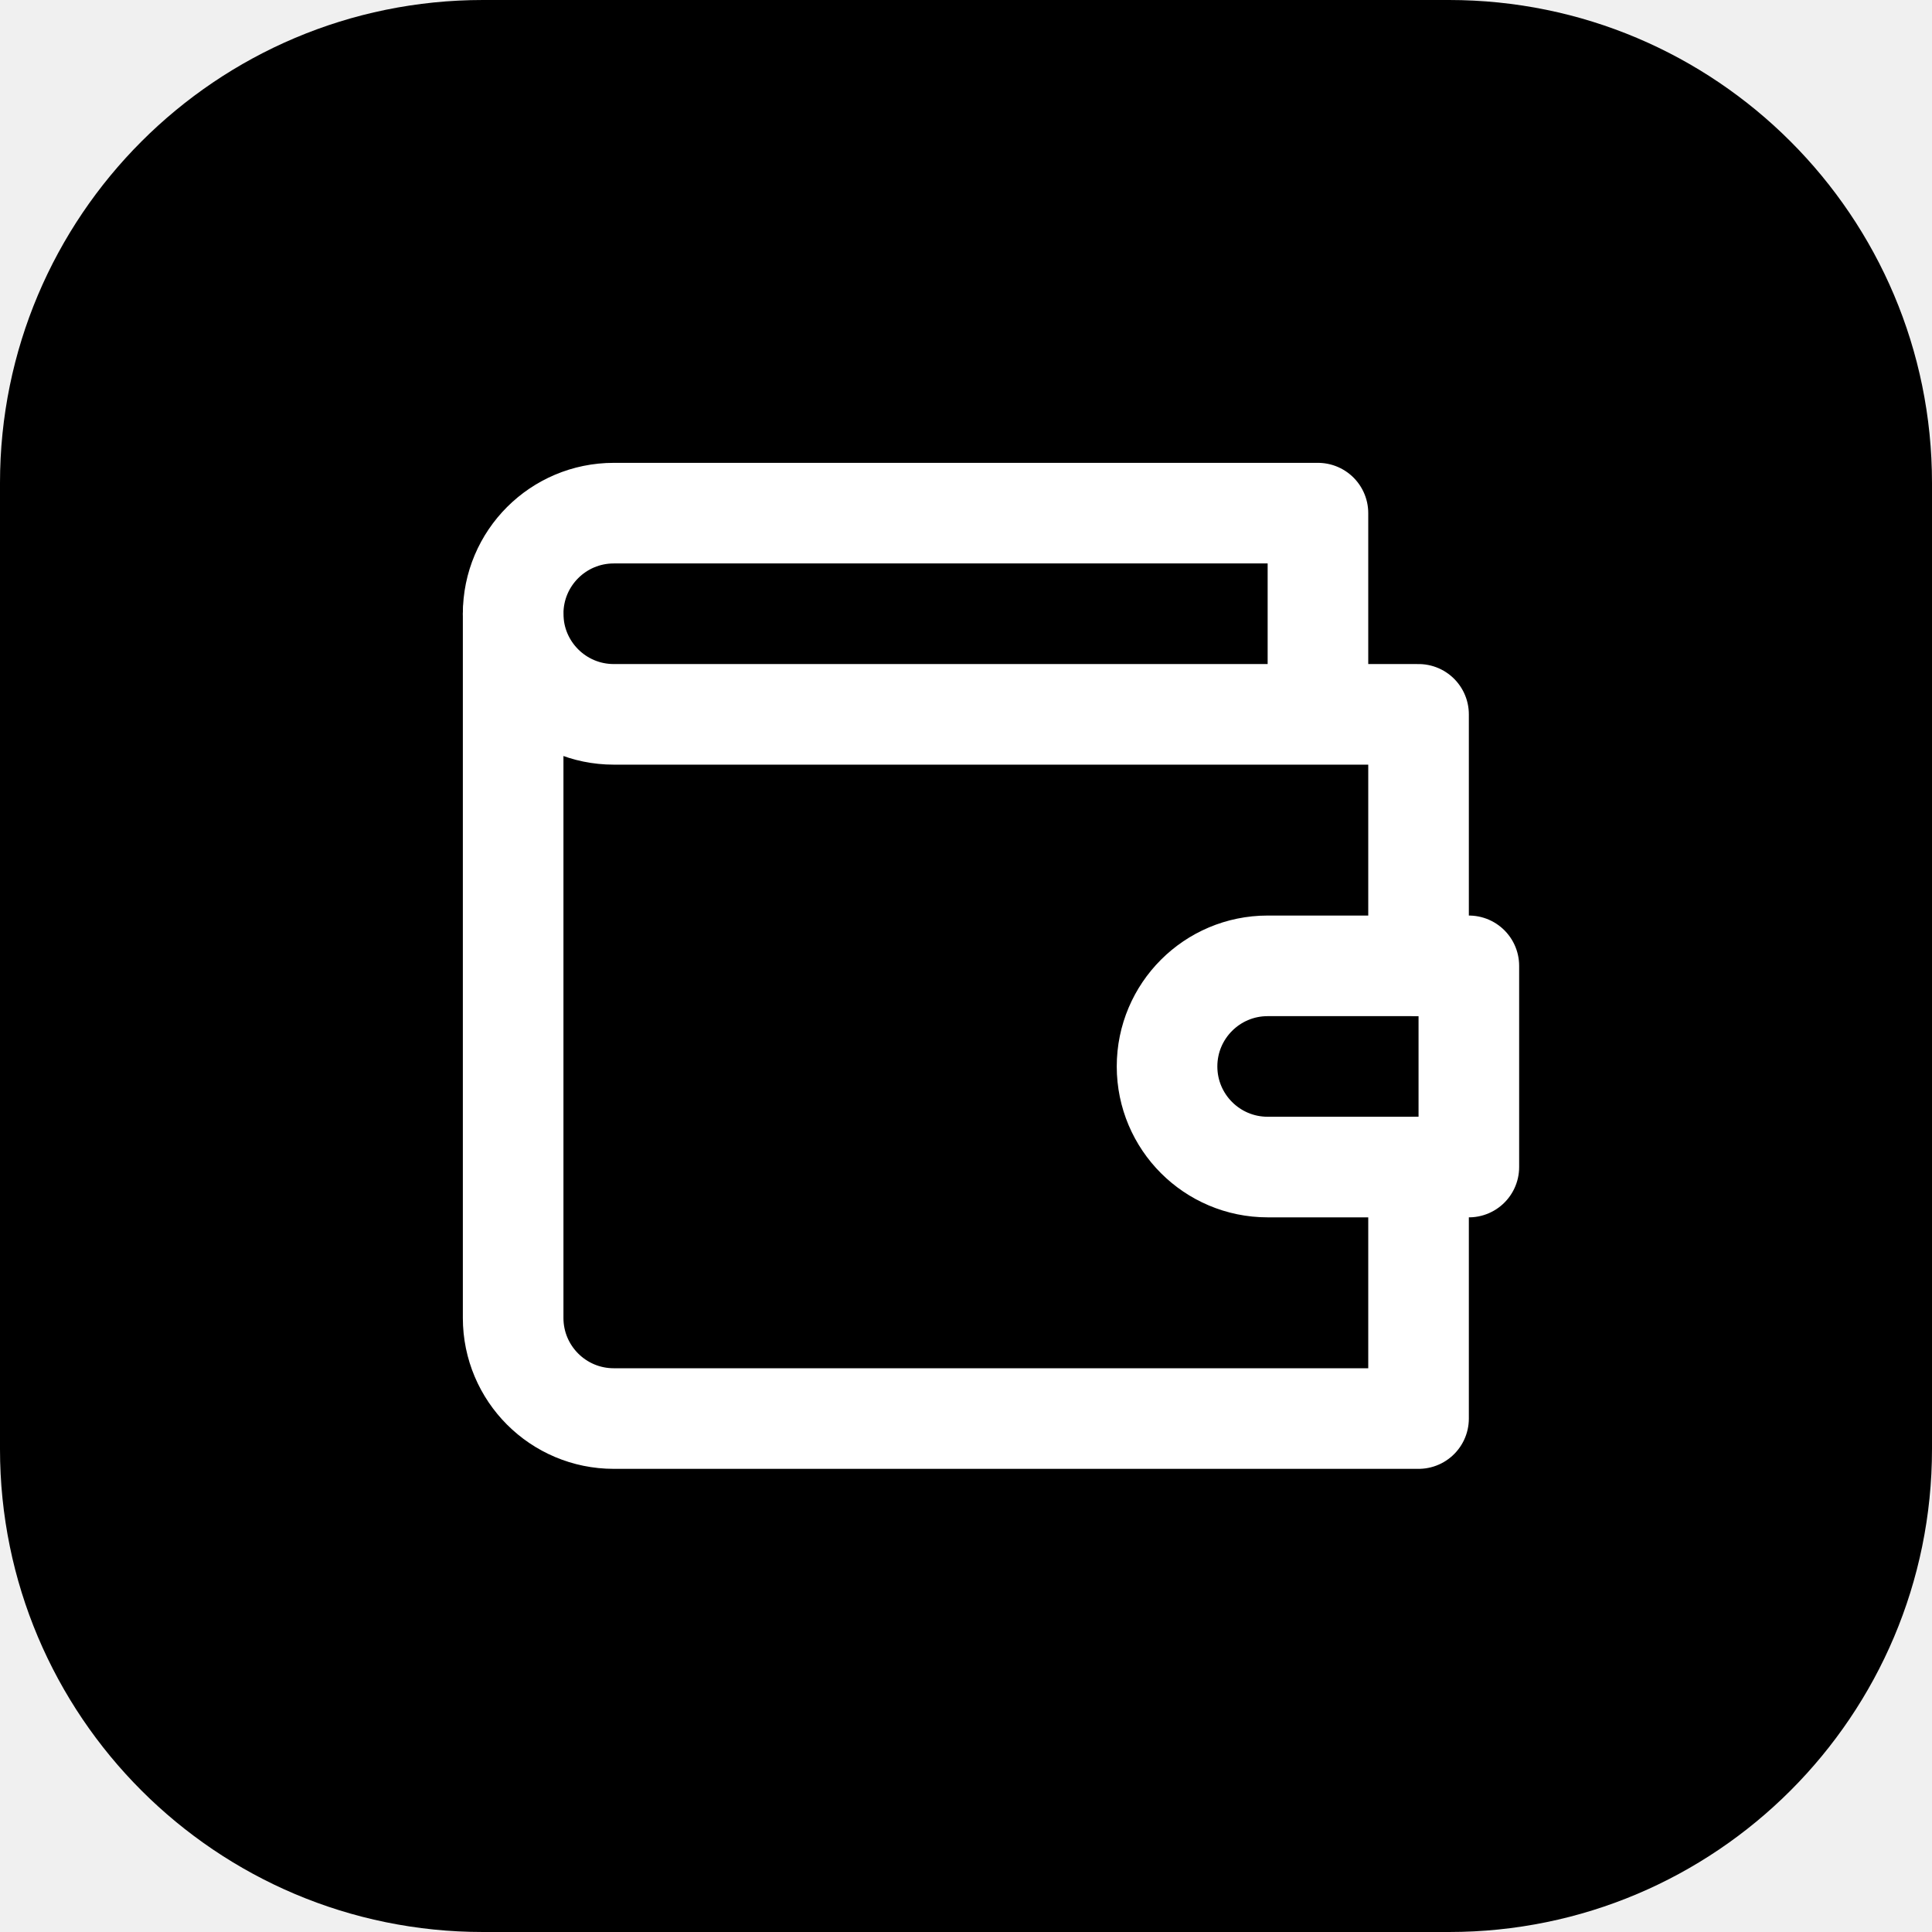
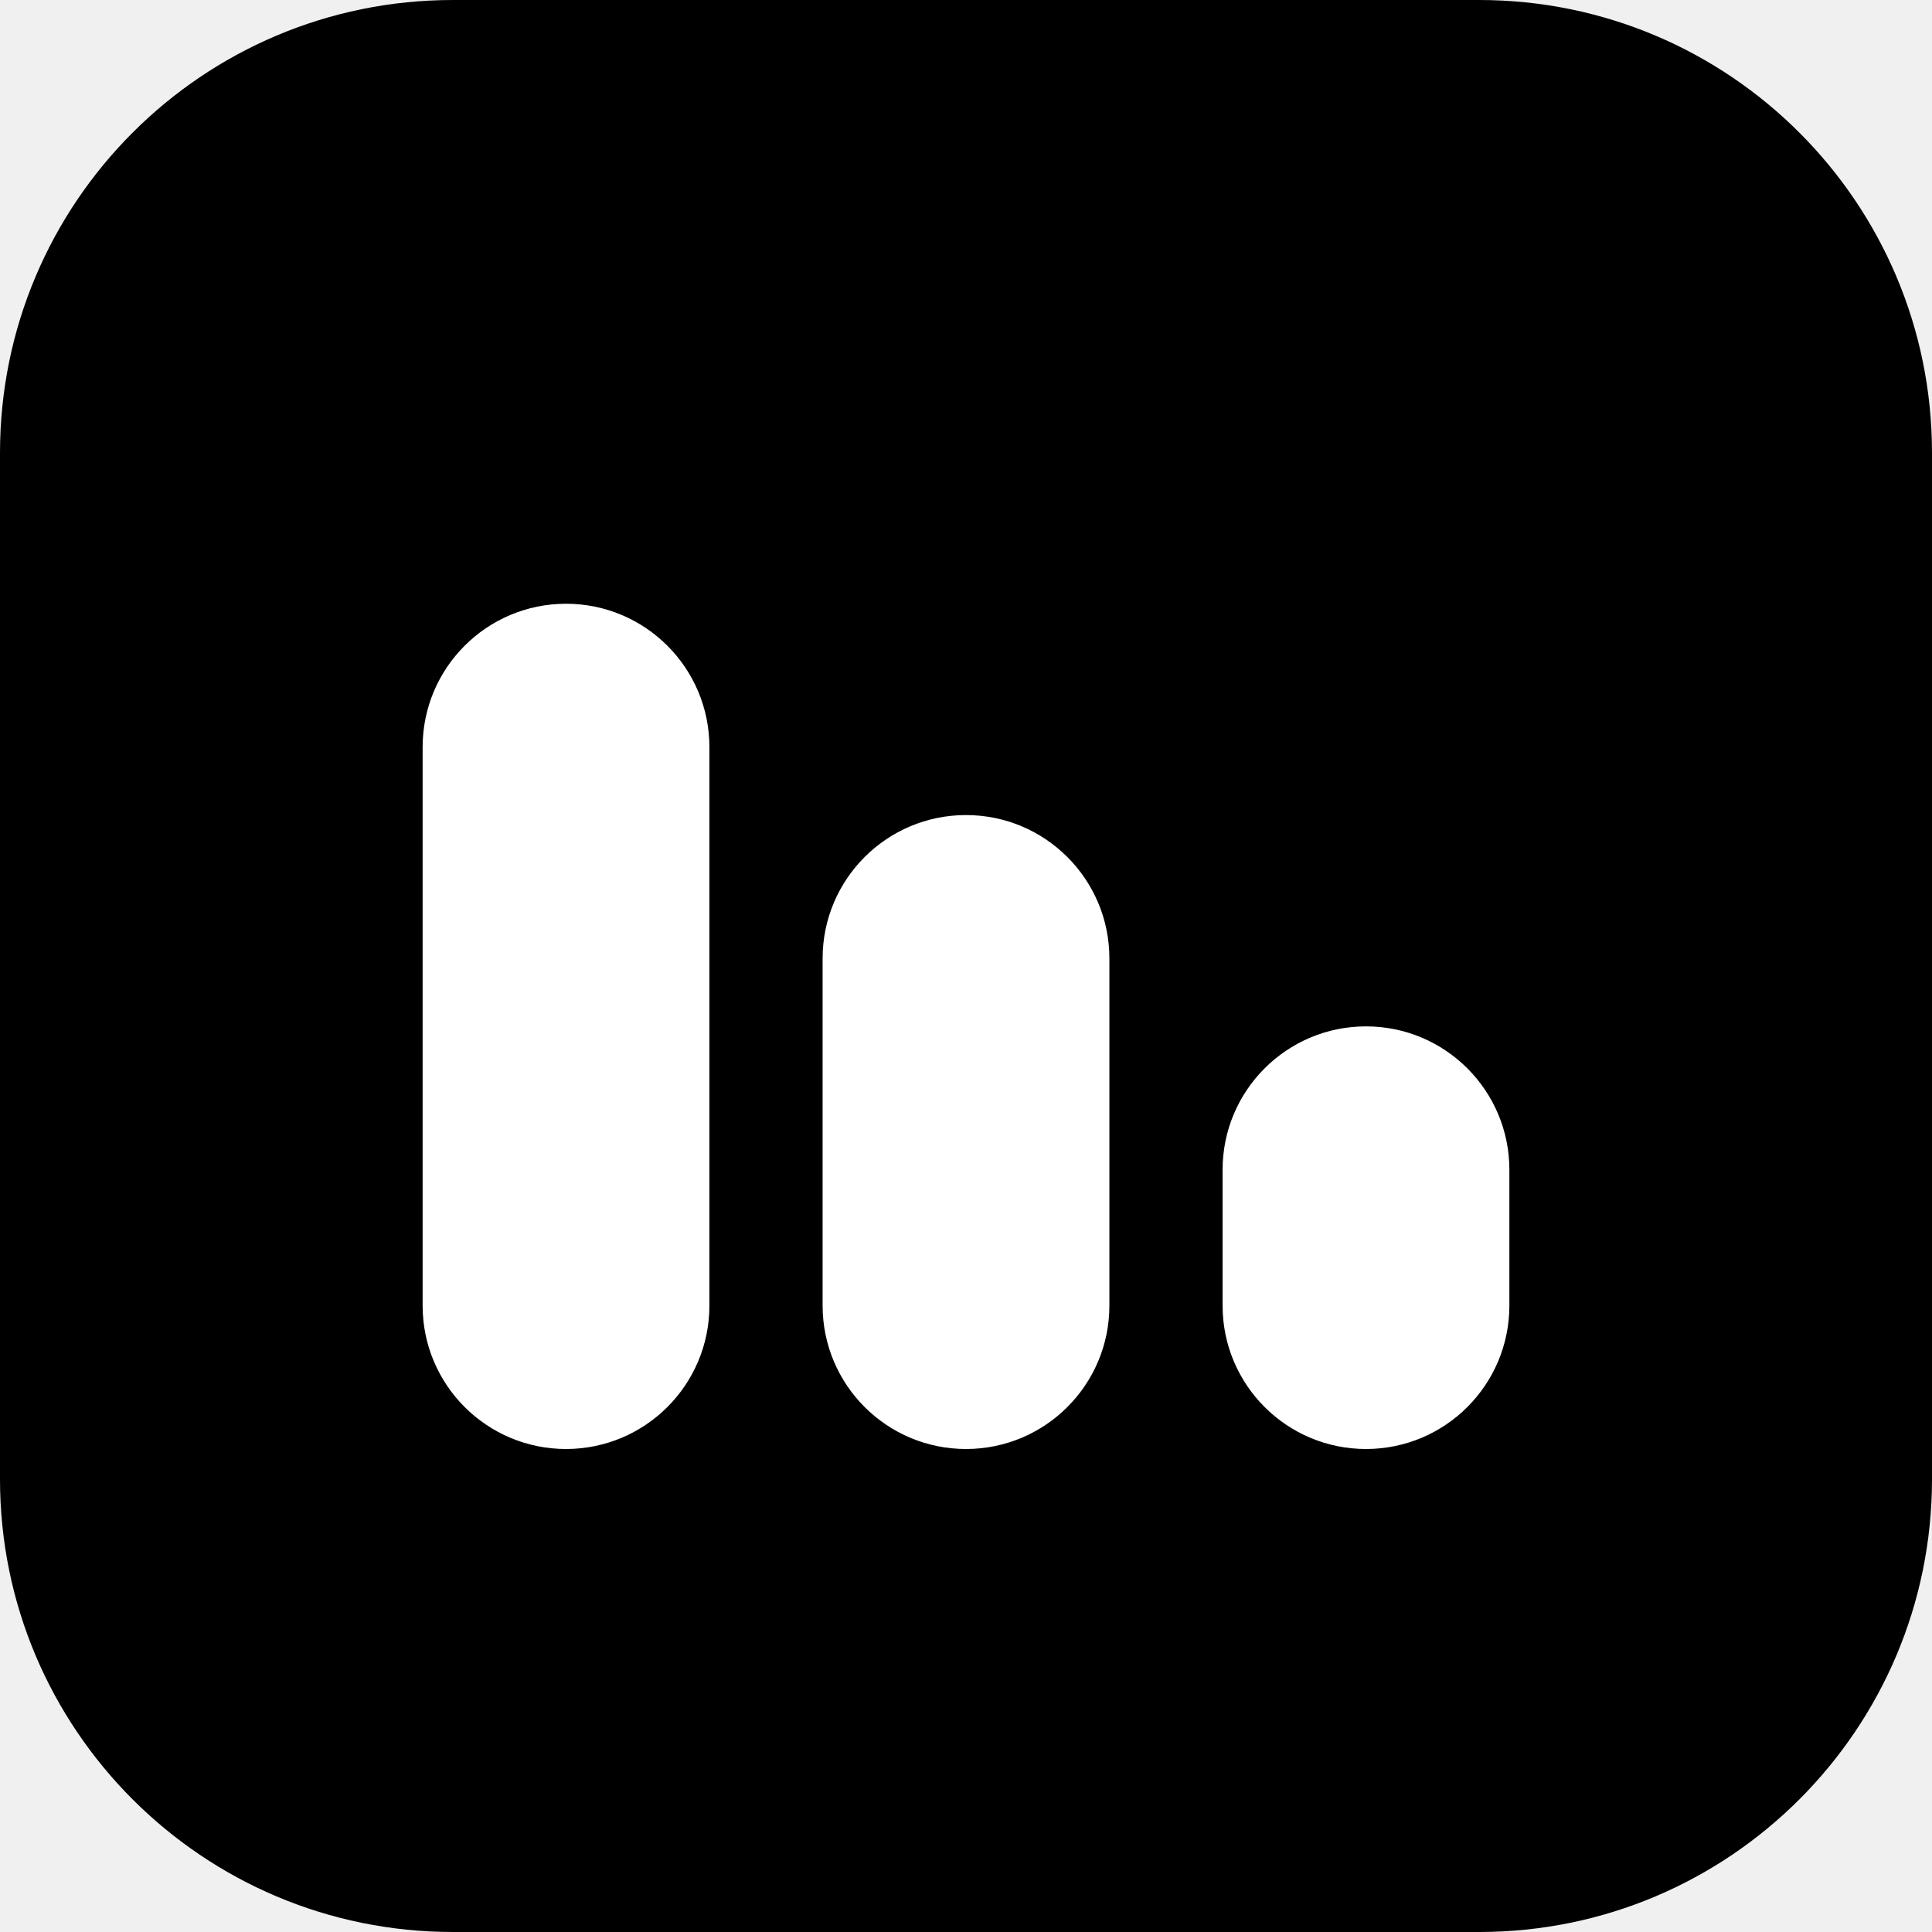
- <svg xmlns="http://www.w3.org/2000/svg" viewBox="0 0 512 512" width="512" height="512">
-   <rect width="512" height="512" rx="128" fill="#000000" />
-   <g transform="translate(96, 96) scale(13.33)" fill="none" stroke="#FFFFFF" stroke-width="2" stroke-linecap="round" stroke-linejoin="round">
-     <path d="M21 12V7H5a2 2 0 0 1 0-4h14v4" />
-     <path d="M3 5v14a2 2 0 0 0 2 2h16v-5" />
-     <path d="M18 12a2 2 0 0 0 0 4h4v-4Z" />
+ <svg xmlns="http://www.w3.org/2000/svg" viewBox="0 0 512 512" width="512" height="512" role="img" aria-label="Spendly">
+   <rect width="512" height="512" rx="120" fill="#000000" />
+   <g fill="#FFFFFF">
+     <rect x="112" y="160" width="76" height="224" rx="38" />
+     <rect x="218" y="216" width="76" height="168" rx="38" />
+     <rect x="324" y="272" width="76" height="112" rx="38" />
  </g>
</svg>
